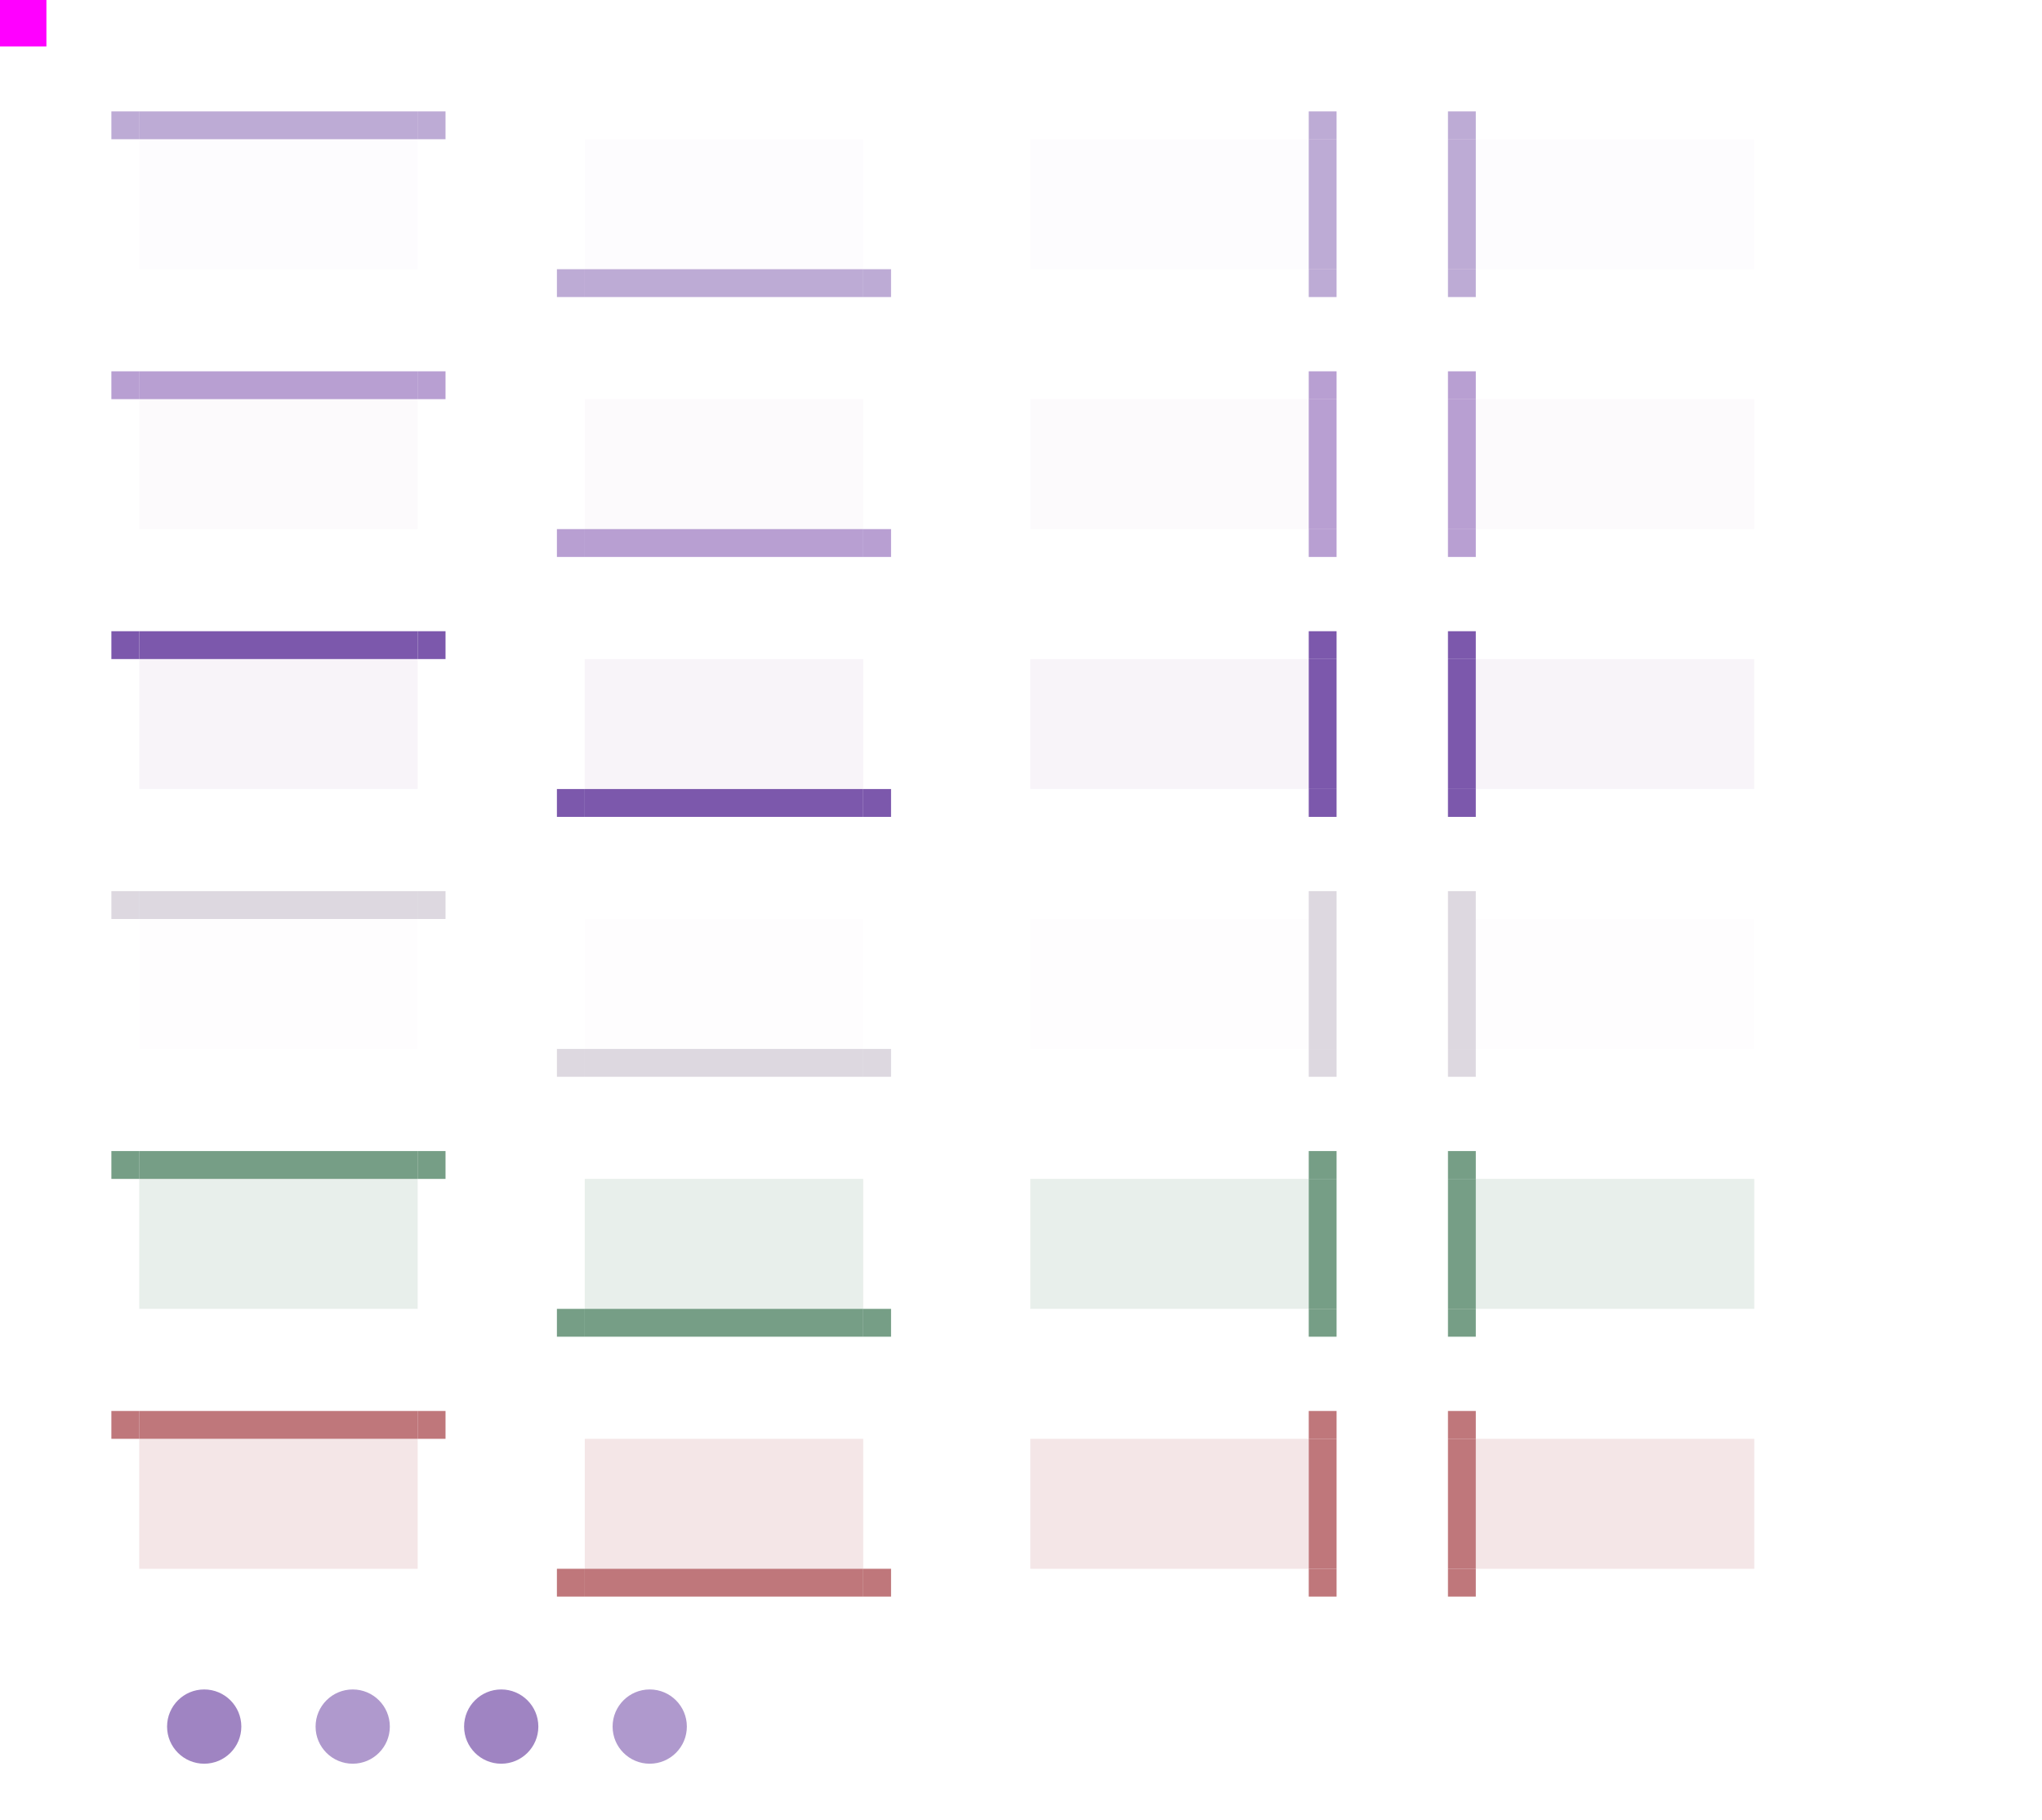
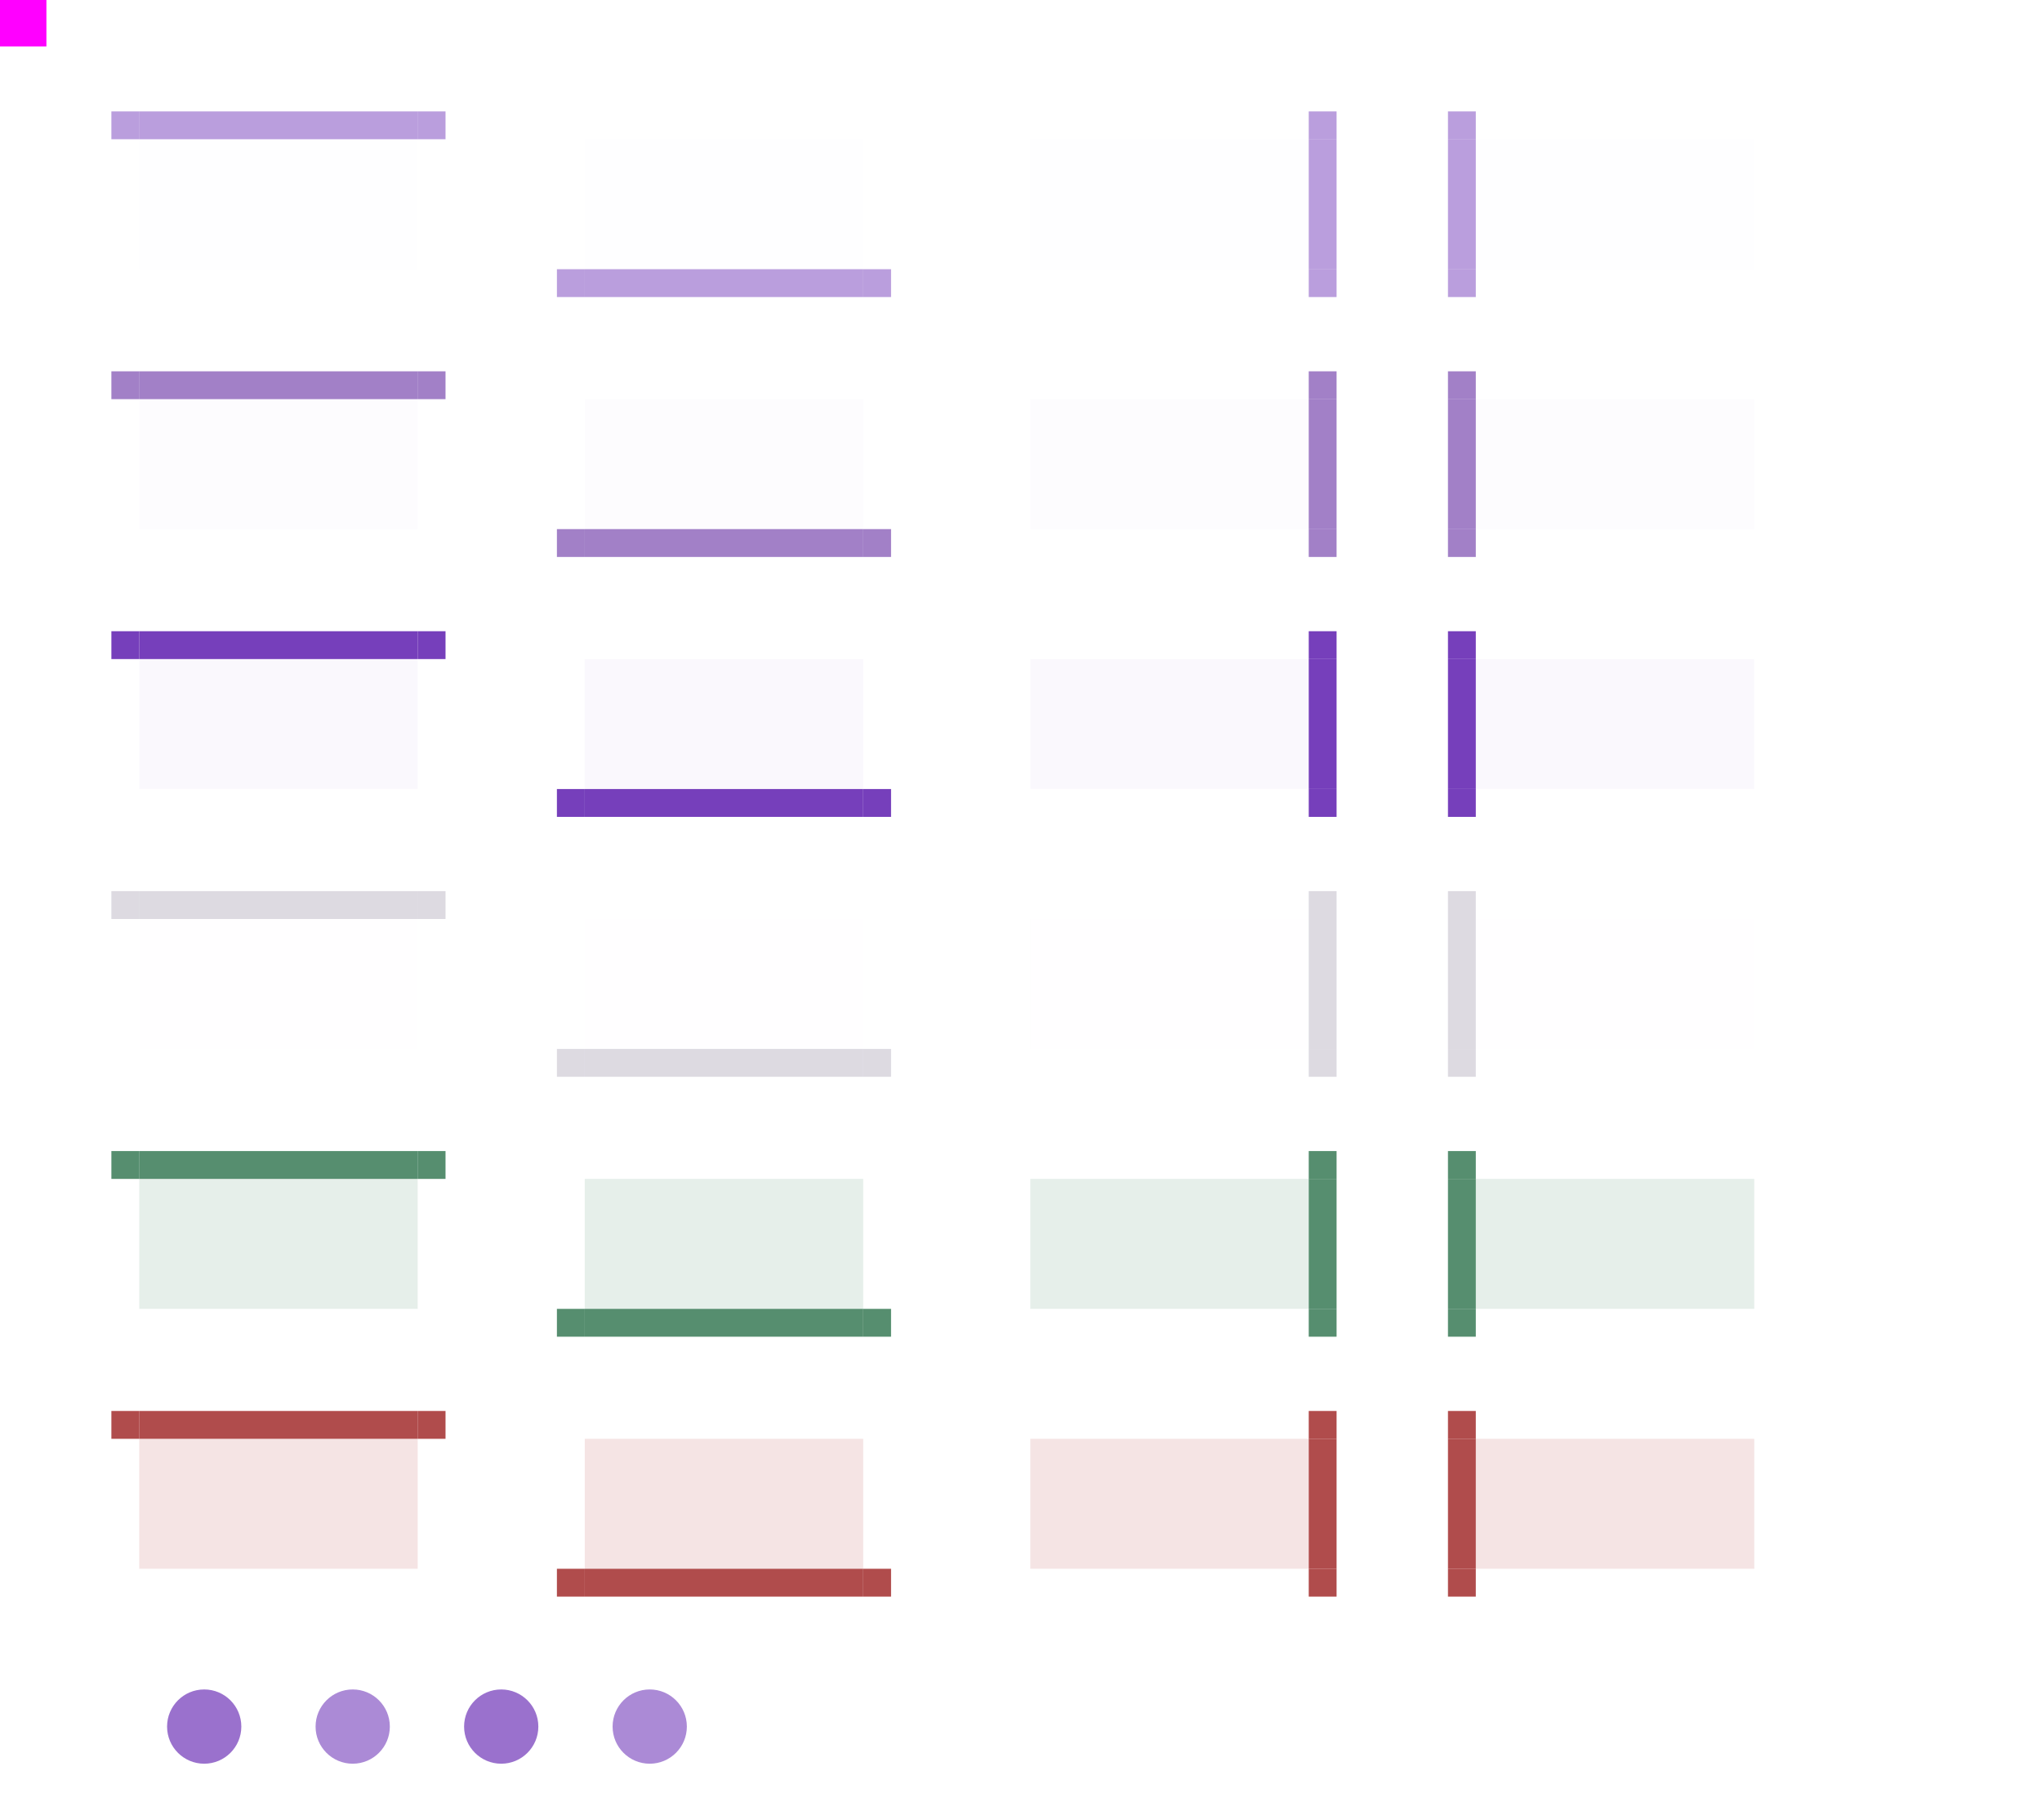
<svg xmlns="http://www.w3.org/2000/svg" width="220" height="196" version="1.1" viewBox="0 0 220 196">
  <g>
-     <rect id="normal-center" x="15" y="15" width="30" height="14" fill="#EEE5F0" opacity=".10" />
-     <rect id="normal-top" x="15" y="12" width="30" height="3" fill="#7650A8" opacity=".48" />
-     <rect id="normal-right" x="45" y="15" width="3" height="14" fill="#7650A8" opacity="0" />
-     <rect id="normal-bottom" x="15" y="29" width="30" height="3" fill="#7650A8" opacity="0" />
-     <rect id="normal-left" x="12" y="15" width="3" height="14" fill="#7650A8" opacity="0" />
-     <rect id="normal-topleft" x="12" y="12" width="3" height="3" fill="#7650A8" opacity=".48" />
-     <rect id="normal-topright" x="45" y="12" width="3" height="3" fill="#7650A8" opacity=".48" />
-     <rect id="normal-bottomright" x="45" y="29" width="3" height="3" fill="#7650A8" opacity="0" />
-     <rect id="normal-bottomleft" x="12" y="29" width="3" height="3" fill="#7650A8" opacity="0" />
-     <rect id="north-normal-center" x="63" y="15" width="30" height="14" fill="#EEE5F0" opacity=".10" />
-     <rect id="north-normal-top" x="63" y="12" width="30" height="3" fill="#7650A8" opacity="0" />
-     <rect id="north-normal-right" x="93" y="15" width="3" height="14" fill="#7650A8" opacity="0" />
-     <rect id="north-normal-bottom" x="63" y="29" width="30" height="3" fill="#7650A8" opacity=".48" />
-     <rect id="north-normal-left" x="60" y="15" width="3" height="14" fill="#7650A8" opacity="0" />
-     <rect id="north-normal-topleft" x="60" y="12" width="3" height="3" fill="#7650A8" opacity="0" />
-     <rect id="north-normal-topright" x="93" y="12" width="3" height="3" fill="#7650A8" opacity="0" />
-     <rect id="north-normal-bottomright" x="93" y="29" width="3" height="3" fill="#7650A8" opacity=".48" />
-     <rect id="north-normal-bottomleft" x="60" y="29" width="3" height="3" fill="#7650A8" opacity=".48" />
-     <rect id="west-normal-center" x="111" y="15" width="30" height="14" fill="#EEE5F0" opacity=".10" />
-     <rect id="west-normal-top" x="111" y="12" width="30" height="3" fill="#7650A8" opacity="0" />
-     <rect id="west-normal-right" x="141" y="15" width="3" height="14" fill="#7650A8" opacity=".48" />
-     <rect id="west-normal-bottom" x="111" y="29" width="30" height="3" fill="#7650A8" opacity="0" />
-     <rect id="west-normal-left" x="108" y="15" width="3" height="14" fill="#7650A8" opacity="0" />
-     <rect id="west-normal-topleft" x="108" y="12" width="3" height="3" fill="#7650A8" opacity="0" />
-     <rect id="west-normal-topright" x="141" y="12" width="3" height="3" fill="#7650A8" opacity=".48" />
-     <rect id="west-normal-bottomright" x="141" y="29" width="3" height="3" fill="#7650A8" opacity=".48" />
-     <rect id="west-normal-bottomleft" x="108" y="29" width="3" height="3" fill="#7650A8" opacity="0" />
-     <rect id="east-normal-center" x="159" y="15" width="30" height="14" fill="#EEE5F0" opacity=".10" />
-     <rect id="east-normal-top" x="159" y="12" width="30" height="3" fill="#7650A8" opacity="0" />
-     <rect id="east-normal-right" x="189" y="15" width="3" height="14" fill="#7650A8" opacity="0" />
-     <rect id="east-normal-bottom" x="159" y="29" width="30" height="3" fill="#7650A8" opacity="0" />
-     <rect id="east-normal-left" x="156" y="15" width="3" height="14" fill="#7650A8" opacity=".48" />
-     <rect id="east-normal-topleft" x="156" y="12" width="3" height="3" fill="#7650A8" opacity=".48" />
-     <rect id="east-normal-topright" x="189" y="12" width="3" height="3" fill="#7650A8" opacity="0" />
-     <rect id="east-normal-bottomright" x="189" y="29" width="3" height="3" fill="#7650A8" opacity="0" />
-     <rect id="east-normal-bottomleft" x="156" y="29" width="3" height="3" fill="#7650A8" opacity=".48" />
-     <rect id="hover-center" x="15" y="43" width="30" height="14" fill="#EDE4EF" opacity=".18" />
-     <rect id="hover-top" x="15" y="40" width="30" height="3" fill="#8459B2" opacity=".58" />
-     <rect id="hover-right" x="45" y="43" width="3" height="14" fill="#8459B2" opacity="0" />
-     <rect id="hover-bottom" x="15" y="57" width="30" height="3" fill="#8459B2" opacity="0" />
-     <rect id="hover-left" x="12" y="43" width="3" height="14" fill="#8459B2" opacity="0" />
-     <rect id="hover-topleft" x="12" y="40" width="3" height="3" fill="#8459B2" opacity=".58" />
-     <rect id="hover-topright" x="45" y="40" width="3" height="3" fill="#8459B2" opacity=".58" />
-     <rect id="hover-bottomright" x="45" y="57" width="3" height="3" fill="#8459B2" opacity="0" />
-     <rect id="hover-bottomleft" x="12" y="57" width="3" height="3" fill="#8459B2" opacity="0" />
-     <rect id="north-hover-center" x="63" y="43" width="30" height="14" fill="#EDE4EF" opacity=".18" />
-     <rect id="north-hover-top" x="63" y="40" width="30" height="3" fill="#8459B2" opacity="0" />
-     <rect id="north-hover-right" x="93" y="43" width="3" height="14" fill="#8459B2" opacity="0" />
-     <rect id="north-hover-bottom" x="63" y="57" width="30" height="3" fill="#8459B2" opacity=".58" />
-     <rect id="north-hover-left" x="60" y="43" width="3" height="14" fill="#8459B2" opacity="0" />
-     <rect id="north-hover-topleft" x="60" y="40" width="3" height="3" fill="#8459B2" opacity="0" />
-     <rect id="north-hover-topright" x="93" y="40" width="3" height="3" fill="#8459B2" opacity="0" />
-     <rect id="north-hover-bottomright" x="93" y="57" width="3" height="3" fill="#8459B2" opacity=".58" />
-     <rect id="north-hover-bottomleft" x="60" y="57" width="3" height="3" fill="#8459B2" opacity=".58" />
-     <rect id="west-hover-center" x="111" y="43" width="30" height="14" fill="#EDE4EF" opacity=".18" />
-     <rect id="west-hover-top" x="111" y="40" width="30" height="3" fill="#8459B2" opacity="0" />
-     <rect id="west-hover-right" x="141" y="43" width="3" height="14" fill="#8459B2" opacity=".58" />
-     <rect id="west-hover-bottom" x="111" y="57" width="30" height="3" fill="#8459B2" opacity="0" />
-     <rect id="west-hover-left" x="108" y="43" width="3" height="14" fill="#8459B2" opacity="0" />
-     <rect id="west-hover-topleft" x="108" y="40" width="3" height="3" fill="#8459B2" opacity="0" />
-     <rect id="west-hover-topright" x="141" y="40" width="3" height="3" fill="#8459B2" opacity=".58" />
-     <rect id="west-hover-bottomright" x="141" y="57" width="3" height="3" fill="#8459B2" opacity=".58" />
-     <rect id="west-hover-bottomleft" x="108" y="57" width="3" height="3" fill="#8459B2" opacity="0" />
-     <rect id="east-hover-center" x="159" y="43" width="30" height="14" fill="#EDE4EF" opacity=".18" />
-     <rect id="east-hover-top" x="159" y="40" width="30" height="3" fill="#8459B2" opacity="0" />
-     <rect id="east-hover-right" x="189" y="43" width="3" height="14" fill="#8459B2" opacity="0" />
-     <rect id="east-hover-bottom" x="159" y="57" width="30" height="3" fill="#8459B2" opacity="0" />
-     <rect id="east-hover-left" x="156" y="43" width="3" height="14" fill="#8459B2" opacity=".58" />
-     <rect id="east-hover-topleft" x="156" y="40" width="3" height="3" fill="#8459B2" opacity=".58" />
-     <rect id="east-hover-topright" x="189" y="40" width="3" height="3" fill="#8459B2" opacity="0" />
-     <rect id="east-hover-bottomright" x="189" y="57" width="3" height="3" fill="#8459B2" opacity="0" />
-     <rect id="east-hover-bottomleft" x="156" y="57" width="3" height="3" fill="#8459B2" opacity=".58" />
-     <rect id="focus-center" x="15" y="71" width="30" height="14" fill="#E0D2E8" opacity=".24" />
-     <rect id="focus-top" x="15" y="68" width="30" height="3" fill="#7650A8" opacity=".95" />
-     <rect id="focus-right" x="45" y="71" width="3" height="14" fill="#7650A8" opacity="0" />
-     <rect id="focus-bottom" x="15" y="85" width="30" height="3" fill="#7650A8" opacity="0" />
-     <rect id="focus-left" x="12" y="71" width="3" height="14" fill="#7650A8" opacity="0" />
-     <rect id="focus-topleft" x="12" y="68" width="3" height="3" fill="#7650A8" opacity=".95" />
-     <rect id="focus-topright" x="45" y="68" width="3" height="3" fill="#7650A8" opacity=".95" />
-     <rect id="focus-bottomright" x="45" y="85" width="3" height="3" fill="#7650A8" opacity="0" />
-     <rect id="focus-bottomleft" x="12" y="85" width="3" height="3" fill="#7650A8" opacity="0" />
-     <rect id="north-focus-center" x="63" y="71" width="30" height="14" fill="#E0D2E8" opacity=".24" />
-     <rect id="north-focus-top" x="63" y="68" width="30" height="3" fill="#7650A8" opacity="0" />
-     <rect id="north-focus-right" x="93" y="71" width="3" height="14" fill="#7650A8" opacity="0" />
-     <rect id="north-focus-bottom" x="63" y="85" width="30" height="3" fill="#7650A8" opacity=".95" />
-     <rect id="north-focus-left" x="60" y="71" width="3" height="14" fill="#7650A8" opacity="0" />
-     <rect id="north-focus-topleft" x="60" y="68" width="3" height="3" fill="#7650A8" opacity="0" />
-     <rect id="north-focus-topright" x="93" y="68" width="3" height="3" fill="#7650A8" opacity="0" />
-     <rect id="north-focus-bottomright" x="93" y="85" width="3" height="3" fill="#7650A8" opacity=".95" />
-     <rect id="north-focus-bottomleft" x="60" y="85" width="3" height="3" fill="#7650A8" opacity=".95" />
-     <rect id="west-focus-center" x="111" y="71" width="30" height="14" fill="#E0D2E8" opacity=".24" />
-     <rect id="west-focus-top" x="111" y="68" width="30" height="3" fill="#7650A8" opacity="0" />
-     <rect id="west-focus-right" x="141" y="71" width="3" height="14" fill="#7650A8" opacity=".95" />
-     <rect id="west-focus-bottom" x="111" y="85" width="30" height="3" fill="#7650A8" opacity="0" />
-     <rect id="west-focus-left" x="108" y="71" width="3" height="14" fill="#7650A8" opacity="0" />
-     <rect id="west-focus-topleft" x="108" y="68" width="3" height="3" fill="#7650A8" opacity="0" />
-     <rect id="west-focus-topright" x="141" y="68" width="3" height="3" fill="#7650A8" opacity=".95" />
-     <rect id="west-focus-bottomright" x="141" y="85" width="3" height="3" fill="#7650A8" opacity=".95" />
-     <rect id="west-focus-bottomleft" x="108" y="85" width="3" height="3" fill="#7650A8" opacity="0" />
-     <rect id="east-focus-center" x="159" y="71" width="30" height="14" fill="#E0D2E8" opacity=".24" />
-     <rect id="east-focus-top" x="159" y="68" width="30" height="3" fill="#7650A8" opacity="0" />
-     <rect id="east-focus-right" x="189" y="71" width="3" height="14" fill="#7650A8" opacity="0" />
-     <rect id="east-focus-bottom" x="159" y="85" width="30" height="3" fill="#7650A8" opacity="0" />
-     <rect id="east-focus-left" x="156" y="71" width="3" height="14" fill="#7650A8" opacity=".95" />
-     <rect id="east-focus-topleft" x="156" y="68" width="3" height="3" fill="#7650A8" opacity=".95" />
-     <rect id="east-focus-topright" x="189" y="68" width="3" height="3" fill="#7650A8" opacity="0" />
-     <rect id="east-focus-bottomright" x="189" y="85" width="3" height="3" fill="#7650A8" opacity="0" />
-     <rect id="east-focus-bottomleft" x="156" y="85" width="3" height="3" fill="#7650A8" opacity=".95" />
-     <rect id="minimized-center" x="15" y="99" width="30" height="14" fill="#EEE5F0" opacity=".06" />
-     <rect id="minimized-top" x="15" y="96" width="30" height="3" fill="#9B8EA4" opacity=".34" />
-     <rect id="minimized-right" x="45" y="99" width="3" height="14" fill="#9B8EA4" opacity="0" />
-     <rect id="minimized-bottom" x="15" y="113" width="30" height="3" fill="#9B8EA4" opacity="0" />
-     <rect id="minimized-left" x="12" y="99" width="3" height="14" fill="#9B8EA4" opacity="0" />
-     <rect id="minimized-topleft" x="12" y="96" width="3" height="3" fill="#9B8EA4" opacity=".34" />
-     <rect id="minimized-topright" x="45" y="96" width="3" height="3" fill="#9B8EA4" opacity=".34" />
-     <rect id="minimized-bottomright" x="45" y="113" width="3" height="3" fill="#9B8EA4" opacity="0" />
-     <rect id="minimized-bottomleft" x="12" y="113" width="3" height="3" fill="#9B8EA4" opacity="0" />
-     <rect id="north-minimized-center" x="63" y="99" width="30" height="14" fill="#EEE5F0" opacity=".06" />
-     <rect id="north-minimized-top" x="63" y="96" width="30" height="3" fill="#9B8EA4" opacity="0" />
-     <rect id="north-minimized-right" x="93" y="99" width="3" height="14" fill="#9B8EA4" opacity="0" />
-     <rect id="north-minimized-bottom" x="63" y="113" width="30" height="3" fill="#9B8EA4" opacity=".34" />
-     <rect id="north-minimized-left" x="60" y="99" width="3" height="14" fill="#9B8EA4" opacity="0" />
-     <rect id="north-minimized-topleft" x="60" y="96" width="3" height="3" fill="#9B8EA4" opacity="0" />
-     <rect id="north-minimized-topright" x="93" y="96" width="3" height="3" fill="#9B8EA4" opacity="0" />
-     <rect id="north-minimized-bottomright" x="93" y="113" width="3" height="3" fill="#9B8EA4" opacity=".34" />
-     <rect id="north-minimized-bottomleft" x="60" y="113" width="3" height="3" fill="#9B8EA4" opacity=".34" />
-     <rect id="west-minimized-center" x="111" y="99" width="30" height="14" fill="#EEE5F0" opacity=".06" />
-     <rect id="west-minimized-top" x="111" y="96" width="30" height="3" fill="#9B8EA4" opacity="0" />
-     <rect id="west-minimized-right" x="141" y="99" width="3" height="14" fill="#9B8EA4" opacity=".34" />
-     <rect id="west-minimized-bottom" x="111" y="113" width="30" height="3" fill="#9B8EA4" opacity="0" />
-     <rect id="west-minimized-left" x="108" y="99" width="3" height="14" fill="#9B8EA4" opacity="0" />
-     <rect id="west-minimized-topleft" x="108" y="96" width="3" height="3" fill="#9B8EA4" opacity="0" />
-     <rect id="west-minimized-topright" x="141" y="96" width="3" height="3" fill="#9B8EA4" opacity=".34" />
-     <rect id="west-minimized-bottomright" x="141" y="113" width="3" height="3" fill="#9B8EA4" opacity=".34" />
-     <rect id="west-minimized-bottomleft" x="108" y="113" width="3" height="3" fill="#9B8EA4" opacity="0" />
-     <rect id="east-minimized-center" x="159" y="99" width="30" height="14" fill="#EEE5F0" opacity=".06" />
-     <rect id="east-minimized-top" x="159" y="96" width="30" height="3" fill="#9B8EA4" opacity="0" />
-     <rect id="east-minimized-right" x="189" y="99" width="3" height="14" fill="#9B8EA4" opacity="0" />
-     <rect id="east-minimized-bottom" x="159" y="113" width="30" height="3" fill="#9B8EA4" opacity="0" />
-     <rect id="east-minimized-left" x="156" y="99" width="3" height="14" fill="#9B8EA4" opacity=".34" />
-     <rect id="east-minimized-topleft" x="156" y="96" width="3" height="3" fill="#9B8EA4" opacity=".34" />
-     <rect id="east-minimized-topright" x="189" y="96" width="3" height="3" fill="#9B8EA4" opacity="0" />
-     <rect id="east-minimized-bottomright" x="189" y="113" width="3" height="3" fill="#9B8EA4" opacity="0" />
-     <rect id="east-minimized-bottomleft" x="156" y="113" width="3" height="3" fill="#9B8EA4" opacity=".34" />
-     <rect id="progress-center" x="15" y="127" width="30" height="14" fill="#3D7654" opacity=".12" />
-     <rect id="progress-top" x="15" y="124" width="30" height="3" fill="#4B8060" opacity=".76" />
-     <rect id="progress-right" x="45" y="127" width="3" height="14" fill="#4B8060" opacity="0" />
-     <rect id="progress-bottom" x="15" y="141" width="30" height="3" fill="#4B8060" opacity="0" />
-     <rect id="progress-left" x="12" y="127" width="3" height="14" fill="#4B8060" opacity="0" />
-     <rect id="progress-topleft" x="12" y="124" width="3" height="3" fill="#4B8060" opacity=".76" />
-     <rect id="progress-topright" x="45" y="124" width="3" height="3" fill="#4B8060" opacity=".76" />
-     <rect id="progress-bottomright" x="45" y="141" width="3" height="3" fill="#4B8060" opacity="0" />
-     <rect id="progress-bottomleft" x="12" y="141" width="3" height="3" fill="#4B8060" opacity="0" />
-     <rect id="north-progress-center" x="63" y="127" width="30" height="14" fill="#3D7654" opacity=".12" />
-     <rect id="north-progress-top" x="63" y="124" width="30" height="3" fill="#4B8060" opacity="0" />
-     <rect id="north-progress-right" x="93" y="127" width="3" height="14" fill="#4B8060" opacity="0" />
-     <rect id="north-progress-bottom" x="63" y="141" width="30" height="3" fill="#4B8060" opacity=".76" />
-     <rect id="north-progress-left" x="60" y="127" width="3" height="14" fill="#4B8060" opacity="0" />
-     <rect id="north-progress-topleft" x="60" y="124" width="3" height="3" fill="#4B8060" opacity="0" />
-     <rect id="north-progress-topright" x="93" y="124" width="3" height="3" fill="#4B8060" opacity="0" />
-     <rect id="north-progress-bottomright" x="93" y="141" width="3" height="3" fill="#4B8060" opacity=".76" />
-     <rect id="north-progress-bottomleft" x="60" y="141" width="3" height="3" fill="#4B8060" opacity=".76" />
-     <rect id="west-progress-center" x="111" y="127" width="30" height="14" fill="#3D7654" opacity=".12" />
-     <rect id="west-progress-top" x="111" y="124" width="30" height="3" fill="#4B8060" opacity="0" />
-     <rect id="west-progress-right" x="141" y="127" width="3" height="14" fill="#4B8060" opacity=".76" />
-     <rect id="west-progress-bottom" x="111" y="141" width="30" height="3" fill="#4B8060" opacity="0" />
-     <rect id="west-progress-left" x="108" y="127" width="3" height="14" fill="#4B8060" opacity="0" />
-     <rect id="west-progress-topleft" x="108" y="124" width="3" height="3" fill="#4B8060" opacity="0" />
-     <rect id="west-progress-topright" x="141" y="124" width="3" height="3" fill="#4B8060" opacity=".76" />
-     <rect id="west-progress-bottomright" x="141" y="141" width="3" height="3" fill="#4B8060" opacity=".76" />
-     <rect id="west-progress-bottomleft" x="108" y="141" width="3" height="3" fill="#4B8060" opacity="0" />
-     <rect id="east-progress-center" x="159" y="127" width="30" height="14" fill="#3D7654" opacity=".12" />
-     <rect id="east-progress-top" x="159" y="124" width="30" height="3" fill="#4B8060" opacity="0" />
-     <rect id="east-progress-right" x="189" y="127" width="3" height="14" fill="#4B8060" opacity="0" />
-     <rect id="east-progress-bottom" x="159" y="141" width="30" height="3" fill="#4B8060" opacity="0" />
-     <rect id="east-progress-left" x="156" y="127" width="3" height="14" fill="#4B8060" opacity=".76" />
-     <rect id="east-progress-topleft" x="156" y="124" width="3" height="3" fill="#4B8060" opacity=".76" />
-     <rect id="east-progress-topright" x="189" y="124" width="3" height="3" fill="#4B8060" opacity="0" />
-     <rect id="east-progress-bottomright" x="189" y="141" width="3" height="3" fill="#4B8060" opacity="0" />
-     <rect id="east-progress-bottomleft" x="156" y="141" width="3" height="3" fill="#4B8060" opacity=".76" />
-     <rect id="attention-center" x="15" y="155" width="30" height="14" fill="#AD4750" opacity=".14" />
-     <rect id="attention-top" x="15" y="152" width="30" height="3" fill="#B56166" opacity=".86" />
-     <rect id="attention-right" x="45" y="155" width="3" height="14" fill="#B56166" opacity="0" />
-     <rect id="attention-bottom" x="15" y="169" width="30" height="3" fill="#B56166" opacity="0" />
-     <rect id="attention-left" x="12" y="155" width="3" height="14" fill="#B56166" opacity="0" />
-     <rect id="attention-topleft" x="12" y="152" width="3" height="3" fill="#B56166" opacity=".86" />
-     <rect id="attention-topright" x="45" y="152" width="3" height="3" fill="#B56166" opacity=".86" />
-     <rect id="attention-bottomright" x="45" y="169" width="3" height="3" fill="#B56166" opacity="0" />
-     <rect id="attention-bottomleft" x="12" y="169" width="3" height="3" fill="#B56166" opacity="0" />
-     <rect id="north-attention-center" x="63" y="155" width="30" height="14" fill="#AD4750" opacity=".14" />
-     <rect id="north-attention-top" x="63" y="152" width="30" height="3" fill="#B56166" opacity="0" />
-     <rect id="north-attention-right" x="93" y="155" width="3" height="14" fill="#B56166" opacity="0" />
-     <rect id="north-attention-bottom" x="63" y="169" width="30" height="3" fill="#B56166" opacity=".86" />
-     <rect id="north-attention-left" x="60" y="155" width="3" height="14" fill="#B56166" opacity="0" />
-     <rect id="north-attention-topleft" x="60" y="152" width="3" height="3" fill="#B56166" opacity="0" />
-     <rect id="north-attention-topright" x="93" y="152" width="3" height="3" fill="#B56166" opacity="0" />
-     <rect id="north-attention-bottomright" x="93" y="169" width="3" height="3" fill="#B56166" opacity=".86" />
-     <rect id="north-attention-bottomleft" x="60" y="169" width="3" height="3" fill="#B56166" opacity=".86" />
-     <rect id="west-attention-center" x="111" y="155" width="30" height="14" fill="#AD4750" opacity=".14" />
-     <rect id="west-attention-top" x="111" y="152" width="30" height="3" fill="#B56166" opacity="0" />
-     <rect id="west-attention-right" x="141" y="155" width="3" height="14" fill="#B56166" opacity=".86" />
-     <rect id="west-attention-bottom" x="111" y="169" width="30" height="3" fill="#B56166" opacity="0" />
-     <rect id="west-attention-left" x="108" y="155" width="3" height="14" fill="#B56166" opacity="0" />
-     <rect id="west-attention-topleft" x="108" y="152" width="3" height="3" fill="#B56166" opacity="0" />
-     <rect id="west-attention-topright" x="141" y="152" width="3" height="3" fill="#B56166" opacity=".86" />
-     <rect id="west-attention-bottomright" x="141" y="169" width="3" height="3" fill="#B56166" opacity=".86" />
-     <rect id="west-attention-bottomleft" x="108" y="169" width="3" height="3" fill="#B56166" opacity="0" />
-     <rect id="east-attention-center" x="159" y="155" width="30" height="14" fill="#AD4750" opacity=".14" />
-     <rect id="east-attention-top" x="159" y="152" width="30" height="3" fill="#B56166" opacity="0" />
-     <rect id="east-attention-right" x="189" y="155" width="3" height="14" fill="#B56166" opacity="0" />
-     <rect id="east-attention-bottom" x="159" y="169" width="30" height="3" fill="#B56166" opacity="0" />
-     <rect id="east-attention-left" x="156" y="155" width="3" height="14" fill="#B56166" opacity=".86" />
-     <rect id="east-attention-topleft" x="156" y="152" width="3" height="3" fill="#B56166" opacity=".86" />
-     <rect id="east-attention-topright" x="189" y="152" width="3" height="3" fill="#B56166" opacity="0" />
-     <rect id="east-attention-bottomright" x="189" y="169" width="3" height="3" fill="#B56166" opacity="0" />
-     <rect id="east-attention-bottomleft" x="156" y="169" width="3" height="3" fill="#B56166" opacity=".86" />
+     <rect id="normal-center" x="15" y="15" width="30" height="14" fill="#F7F3FC" opacity=".10" />
+     <rect id="normal-top" x="15" y="12" width="30" height="3" fill="#6F35B8" opacity=".48" />
+     <rect id="normal-right" x="45" y="15" width="3" height="14" fill="#6F35B8" opacity="0" />
+     <rect id="normal-bottom" x="15" y="29" width="30" height="3" fill="#6F35B8" opacity="0" />
+     <rect id="normal-left" x="12" y="15" width="3" height="14" fill="#6F35B8" opacity="0" />
+     <rect id="normal-topleft" x="12" y="12" width="3" height="3" fill="#6F35B8" opacity=".48" />
+     <rect id="normal-topright" x="45" y="12" width="3" height="3" fill="#6F35B8" opacity=".48" />
+     <rect id="normal-bottomright" x="45" y="29" width="3" height="3" fill="#6F35B8" opacity="0" />
+     <rect id="normal-bottomleft" x="12" y="29" width="3" height="3" fill="#6F35B8" opacity="0" />
+     <rect id="north-normal-center" x="63" y="15" width="30" height="14" fill="#F7F3FC" opacity=".10" />
+     <rect id="north-normal-top" x="63" y="12" width="30" height="3" fill="#6F35B8" opacity="0" />
+     <rect id="north-normal-right" x="93" y="15" width="3" height="14" fill="#6F35B8" opacity="0" />
+     <rect id="north-normal-bottom" x="63" y="29" width="30" height="3" fill="#6F35B8" opacity=".48" />
+     <rect id="north-normal-left" x="60" y="15" width="3" height="14" fill="#6F35B8" opacity="0" />
+     <rect id="north-normal-topleft" x="60" y="12" width="3" height="3" fill="#6F35B8" opacity="0" />
+     <rect id="north-normal-topright" x="93" y="12" width="3" height="3" fill="#6F35B8" opacity="0" />
+     <rect id="north-normal-bottomright" x="93" y="29" width="3" height="3" fill="#6F35B8" opacity=".48" />
+     <rect id="north-normal-bottomleft" x="60" y="29" width="3" height="3" fill="#6F35B8" opacity=".48" />
+     <rect id="west-normal-center" x="111" y="15" width="30" height="14" fill="#F7F3FC" opacity=".10" />
+     <rect id="west-normal-top" x="111" y="12" width="30" height="3" fill="#6F35B8" opacity="0" />
+     <rect id="west-normal-right" x="141" y="15" width="3" height="14" fill="#6F35B8" opacity=".48" />
+     <rect id="west-normal-bottom" x="111" y="29" width="30" height="3" fill="#6F35B8" opacity="0" />
+     <rect id="west-normal-left" x="108" y="15" width="3" height="14" fill="#6F35B8" opacity="0" />
+     <rect id="west-normal-topleft" x="108" y="12" width="3" height="3" fill="#6F35B8" opacity="0" />
+     <rect id="west-normal-topright" x="141" y="12" width="3" height="3" fill="#6F35B8" opacity=".48" />
+     <rect id="west-normal-bottomright" x="141" y="29" width="3" height="3" fill="#6F35B8" opacity=".48" />
+     <rect id="west-normal-bottomleft" x="108" y="29" width="3" height="3" fill="#6F35B8" opacity="0" />
+     <rect id="east-normal-center" x="159" y="15" width="30" height="14" fill="#F7F3FC" opacity=".10" />
+     <rect id="east-normal-top" x="159" y="12" width="30" height="3" fill="#6F35B8" opacity="0" />
+     <rect id="east-normal-right" x="189" y="15" width="3" height="14" fill="#6F35B8" opacity="0" />
+     <rect id="east-normal-bottom" x="159" y="29" width="30" height="3" fill="#6F35B8" opacity="0" />
+     <rect id="east-normal-left" x="156" y="15" width="3" height="14" fill="#6F35B8" opacity=".48" />
+     <rect id="east-normal-topleft" x="156" y="12" width="3" height="3" fill="#6F35B8" opacity=".48" />
+     <rect id="east-normal-topright" x="189" y="12" width="3" height="3" fill="#6F35B8" opacity="0" />
+     <rect id="east-normal-bottomright" x="189" y="29" width="3" height="3" fill="#6F35B8" opacity="0" />
+     <rect id="east-normal-bottomleft" x="156" y="29" width="3" height="3" fill="#6F35B8" opacity=".48" />
+     <rect id="hover-center" x="15" y="43" width="30" height="14" fill="#F3EEFC" opacity=".18" />
+     <rect id="hover-top" x="15" y="40" width="30" height="3" fill="#5E249F" opacity=".58" />
+     <rect id="hover-right" x="45" y="43" width="3" height="14" fill="#5E249F" opacity="0" />
+     <rect id="hover-bottom" x="15" y="57" width="30" height="3" fill="#5E249F" opacity="0" />
+     <rect id="hover-left" x="12" y="43" width="3" height="14" fill="#5E249F" opacity="0" />
+     <rect id="hover-topleft" x="12" y="40" width="3" height="3" fill="#5E249F" opacity=".58" />
+     <rect id="hover-topright" x="45" y="40" width="3" height="3" fill="#5E249F" opacity=".58" />
+     <rect id="hover-bottomright" x="45" y="57" width="3" height="3" fill="#5E249F" opacity="0" />
+     <rect id="hover-bottomleft" x="12" y="57" width="3" height="3" fill="#5E249F" opacity="0" />
+     <rect id="north-hover-center" x="63" y="43" width="30" height="14" fill="#F3EEFC" opacity=".18" />
+     <rect id="north-hover-top" x="63" y="40" width="30" height="3" fill="#5E249F" opacity="0" />
+     <rect id="north-hover-right" x="93" y="43" width="3" height="14" fill="#5E249F" opacity="0" />
+     <rect id="north-hover-bottom" x="63" y="57" width="30" height="3" fill="#5E249F" opacity=".58" />
+     <rect id="north-hover-left" x="60" y="43" width="3" height="14" fill="#5E249F" opacity="0" />
+     <rect id="north-hover-topleft" x="60" y="40" width="3" height="3" fill="#5E249F" opacity="0" />
+     <rect id="north-hover-topright" x="93" y="40" width="3" height="3" fill="#5E249F" opacity="0" />
+     <rect id="north-hover-bottomright" x="93" y="57" width="3" height="3" fill="#5E249F" opacity=".58" />
+     <rect id="north-hover-bottomleft" x="60" y="57" width="3" height="3" fill="#5E249F" opacity=".58" />
+     <rect id="west-hover-center" x="111" y="43" width="30" height="14" fill="#F3EEFC" opacity=".18" />
+     <rect id="west-hover-top" x="111" y="40" width="30" height="3" fill="#5E249F" opacity="0" />
+     <rect id="west-hover-right" x="141" y="43" width="3" height="14" fill="#5E249F" opacity=".58" />
+     <rect id="west-hover-bottom" x="111" y="57" width="30" height="3" fill="#5E249F" opacity="0" />
+     <rect id="west-hover-left" x="108" y="43" width="3" height="14" fill="#5E249F" opacity="0" />
+     <rect id="west-hover-topleft" x="108" y="40" width="3" height="3" fill="#5E249F" opacity="0" />
+     <rect id="west-hover-topright" x="141" y="40" width="3" height="3" fill="#5E249F" opacity=".58" />
+     <rect id="west-hover-bottomright" x="141" y="57" width="3" height="3" fill="#5E249F" opacity=".58" />
+     <rect id="west-hover-bottomleft" x="108" y="57" width="3" height="3" fill="#5E249F" opacity="0" />
+     <rect id="east-hover-center" x="159" y="43" width="30" height="14" fill="#F3EEFC" opacity=".18" />
+     <rect id="east-hover-top" x="159" y="40" width="30" height="3" fill="#5E249F" opacity="0" />
+     <rect id="east-hover-right" x="189" y="43" width="3" height="14" fill="#5E249F" opacity="0" />
+     <rect id="east-hover-bottom" x="159" y="57" width="30" height="3" fill="#5E249F" opacity="0" />
+     <rect id="east-hover-left" x="156" y="43" width="3" height="14" fill="#5E249F" opacity=".58" />
+     <rect id="east-hover-topleft" x="156" y="40" width="3" height="3" fill="#5E249F" opacity=".58" />
+     <rect id="east-hover-topright" x="189" y="40" width="3" height="3" fill="#5E249F" opacity="0" />
+     <rect id="east-hover-bottomright" x="189" y="57" width="3" height="3" fill="#5E249F" opacity="0" />
+     <rect id="east-hover-bottomleft" x="156" y="57" width="3" height="3" fill="#5E249F" opacity=".58" />
+     <rect id="focus-center" x="15" y="71" width="30" height="14" fill="#ECE3F8" opacity=".24" />
+     <rect id="focus-top" x="15" y="68" width="30" height="3" fill="#6F35B8" opacity=".95" />
+     <rect id="focus-right" x="45" y="71" width="3" height="14" fill="#6F35B8" opacity="0" />
+     <rect id="focus-bottom" x="15" y="85" width="30" height="3" fill="#6F35B8" opacity="0" />
+     <rect id="focus-left" x="12" y="71" width="3" height="14" fill="#6F35B8" opacity="0" />
+     <rect id="focus-topleft" x="12" y="68" width="3" height="3" fill="#6F35B8" opacity=".95" />
+     <rect id="focus-topright" x="45" y="68" width="3" height="3" fill="#6F35B8" opacity=".95" />
+     <rect id="focus-bottomright" x="45" y="85" width="3" height="3" fill="#6F35B8" opacity="0" />
+     <rect id="focus-bottomleft" x="12" y="85" width="3" height="3" fill="#6F35B8" opacity="0" />
+     <rect id="north-focus-center" x="63" y="71" width="30" height="14" fill="#ECE3F8" opacity=".24" />
+     <rect id="north-focus-top" x="63" y="68" width="30" height="3" fill="#6F35B8" opacity="0" />
+     <rect id="north-focus-right" x="93" y="71" width="3" height="14" fill="#6F35B8" opacity="0" />
+     <rect id="north-focus-bottom" x="63" y="85" width="30" height="3" fill="#6F35B8" opacity=".95" />
+     <rect id="north-focus-left" x="60" y="71" width="3" height="14" fill="#6F35B8" opacity="0" />
+     <rect id="north-focus-topleft" x="60" y="68" width="3" height="3" fill="#6F35B8" opacity="0" />
+     <rect id="north-focus-topright" x="93" y="68" width="3" height="3" fill="#6F35B8" opacity="0" />
+     <rect id="north-focus-bottomright" x="93" y="85" width="3" height="3" fill="#6F35B8" opacity=".95" />
+     <rect id="north-focus-bottomleft" x="60" y="85" width="3" height="3" fill="#6F35B8" opacity=".95" />
+     <rect id="west-focus-center" x="111" y="71" width="30" height="14" fill="#ECE3F8" opacity=".24" />
+     <rect id="west-focus-top" x="111" y="68" width="30" height="3" fill="#6F35B8" opacity="0" />
+     <rect id="west-focus-right" x="141" y="71" width="3" height="14" fill="#6F35B8" opacity=".95" />
+     <rect id="west-focus-bottom" x="111" y="85" width="30" height="3" fill="#6F35B8" opacity="0" />
+     <rect id="west-focus-left" x="108" y="71" width="3" height="14" fill="#6F35B8" opacity="0" />
+     <rect id="west-focus-topleft" x="108" y="68" width="3" height="3" fill="#6F35B8" opacity="0" />
+     <rect id="west-focus-topright" x="141" y="68" width="3" height="3" fill="#6F35B8" opacity=".95" />
+     <rect id="west-focus-bottomright" x="141" y="85" width="3" height="3" fill="#6F35B8" opacity=".95" />
+     <rect id="west-focus-bottomleft" x="108" y="85" width="3" height="3" fill="#6F35B8" opacity="0" />
+     <rect id="east-focus-center" x="159" y="71" width="30" height="14" fill="#ECE3F8" opacity=".24" />
+     <rect id="east-focus-top" x="159" y="68" width="30" height="3" fill="#6F35B8" opacity="0" />
+     <rect id="east-focus-right" x="189" y="71" width="3" height="14" fill="#6F35B8" opacity="0" />
+     <rect id="east-focus-bottom" x="159" y="85" width="30" height="3" fill="#6F35B8" opacity="0" />
+     <rect id="east-focus-left" x="156" y="71" width="3" height="14" fill="#6F35B8" opacity=".95" />
+     <rect id="east-focus-topleft" x="156" y="68" width="3" height="3" fill="#6F35B8" opacity=".95" />
+     <rect id="east-focus-topright" x="189" y="68" width="3" height="3" fill="#6F35B8" opacity="0" />
+     <rect id="east-focus-bottomright" x="189" y="85" width="3" height="3" fill="#6F35B8" opacity="0" />
+     <rect id="east-focus-bottomleft" x="156" y="85" width="3" height="3" fill="#6F35B8" opacity=".95" />
+     <rect id="minimized-center" x="15" y="99" width="30" height="14" fill="#F7F3FC" opacity=".06" />
+     <rect id="minimized-top" x="15" y="96" width="30" height="3" fill="#9A93A8" opacity=".34" />
+     <rect id="minimized-right" x="45" y="99" width="3" height="14" fill="#9A93A8" opacity="0" />
+     <rect id="minimized-bottom" x="15" y="113" width="30" height="3" fill="#9A93A8" opacity="0" />
+     <rect id="minimized-left" x="12" y="99" width="3" height="14" fill="#9A93A8" opacity="0" />
+     <rect id="minimized-topleft" x="12" y="96" width="3" height="3" fill="#9A93A8" opacity=".34" />
+     <rect id="minimized-topright" x="45" y="96" width="3" height="3" fill="#9A93A8" opacity=".34" />
+     <rect id="minimized-bottomright" x="45" y="113" width="3" height="3" fill="#9A93A8" opacity="0" />
+     <rect id="minimized-bottomleft" x="12" y="113" width="3" height="3" fill="#9A93A8" opacity="0" />
+     <rect id="north-minimized-center" x="63" y="99" width="30" height="14" fill="#F7F3FC" opacity=".06" />
+     <rect id="north-minimized-top" x="63" y="96" width="30" height="3" fill="#9A93A8" opacity="0" />
+     <rect id="north-minimized-right" x="93" y="99" width="3" height="14" fill="#9A93A8" opacity="0" />
+     <rect id="north-minimized-bottom" x="63" y="113" width="30" height="3" fill="#9A93A8" opacity=".34" />
+     <rect id="north-minimized-left" x="60" y="99" width="3" height="14" fill="#9A93A8" opacity="0" />
+     <rect id="north-minimized-topleft" x="60" y="96" width="3" height="3" fill="#9A93A8" opacity="0" />
+     <rect id="north-minimized-topright" x="93" y="96" width="3" height="3" fill="#9A93A8" opacity="0" />
+     <rect id="north-minimized-bottomright" x="93" y="113" width="3" height="3" fill="#9A93A8" opacity=".34" />
+     <rect id="north-minimized-bottomleft" x="60" y="113" width="3" height="3" fill="#9A93A8" opacity=".34" />
+     <rect id="west-minimized-center" x="111" y="99" width="30" height="14" fill="#F7F3FC" opacity=".06" />
+     <rect id="west-minimized-top" x="111" y="96" width="30" height="3" fill="#9A93A8" opacity="0" />
+     <rect id="west-minimized-right" x="141" y="99" width="3" height="14" fill="#9A93A8" opacity=".34" />
+     <rect id="west-minimized-bottom" x="111" y="113" width="30" height="3" fill="#9A93A8" opacity="0" />
+     <rect id="west-minimized-left" x="108" y="99" width="3" height="14" fill="#9A93A8" opacity="0" />
+     <rect id="west-minimized-topleft" x="108" y="96" width="3" height="3" fill="#9A93A8" opacity="0" />
+     <rect id="west-minimized-topright" x="141" y="96" width="3" height="3" fill="#9A93A8" opacity=".34" />
+     <rect id="west-minimized-bottomright" x="141" y="113" width="3" height="3" fill="#9A93A8" opacity=".34" />
+     <rect id="west-minimized-bottomleft" x="108" y="113" width="3" height="3" fill="#9A93A8" opacity="0" />
+     <rect id="east-minimized-center" x="159" y="99" width="30" height="14" fill="#F7F3FC" opacity=".06" />
+     <rect id="east-minimized-top" x="159" y="96" width="30" height="3" fill="#9A93A8" opacity="0" />
+     <rect id="east-minimized-right" x="189" y="99" width="3" height="14" fill="#9A93A8" opacity="0" />
+     <rect id="east-minimized-bottom" x="159" y="113" width="30" height="3" fill="#9A93A8" opacity="0" />
+     <rect id="east-minimized-left" x="156" y="99" width="3" height="14" fill="#9A93A8" opacity=".34" />
+     <rect id="east-minimized-topleft" x="156" y="96" width="3" height="3" fill="#9A93A8" opacity=".34" />
+     <rect id="east-minimized-topright" x="189" y="96" width="3" height="3" fill="#9A93A8" opacity="0" />
+     <rect id="east-minimized-bottomright" x="189" y="113" width="3" height="3" fill="#9A93A8" opacity="0" />
+     <rect id="east-minimized-bottomleft" x="156" y="113" width="3" height="3" fill="#9A93A8" opacity=".34" />
+     <rect id="progress-center" x="15" y="127" width="30" height="14" fill="#2B7A4F" opacity=".12" />
+     <rect id="progress-top" x="15" y="124" width="30" height="3" fill="#216B42" opacity=".76" />
+     <rect id="progress-right" x="45" y="127" width="3" height="14" fill="#216B42" opacity="0" />
+     <rect id="progress-bottom" x="15" y="141" width="30" height="3" fill="#216B42" opacity="0" />
+     <rect id="progress-left" x="12" y="127" width="3" height="14" fill="#216B42" opacity="0" />
+     <rect id="progress-topleft" x="12" y="124" width="3" height="3" fill="#216B42" opacity=".76" />
+     <rect id="progress-topright" x="45" y="124" width="3" height="3" fill="#216B42" opacity=".76" />
+     <rect id="progress-bottomright" x="45" y="141" width="3" height="3" fill="#216B42" opacity="0" />
+     <rect id="progress-bottomleft" x="12" y="141" width="3" height="3" fill="#216B42" opacity="0" />
+     <rect id="north-progress-center" x="63" y="127" width="30" height="14" fill="#2B7A4F" opacity=".12" />
+     <rect id="north-progress-top" x="63" y="124" width="30" height="3" fill="#216B42" opacity="0" />
+     <rect id="north-progress-right" x="93" y="127" width="3" height="14" fill="#216B42" opacity="0" />
+     <rect id="north-progress-bottom" x="63" y="141" width="30" height="3" fill="#216B42" opacity=".76" />
+     <rect id="north-progress-left" x="60" y="127" width="3" height="14" fill="#216B42" opacity="0" />
+     <rect id="north-progress-topleft" x="60" y="124" width="3" height="3" fill="#216B42" opacity="0" />
+     <rect id="north-progress-topright" x="93" y="124" width="3" height="3" fill="#216B42" opacity="0" />
+     <rect id="north-progress-bottomright" x="93" y="141" width="3" height="3" fill="#216B42" opacity=".76" />
+     <rect id="north-progress-bottomleft" x="60" y="141" width="3" height="3" fill="#216B42" opacity=".76" />
+     <rect id="west-progress-center" x="111" y="127" width="30" height="14" fill="#2B7A4F" opacity=".12" />
+     <rect id="west-progress-top" x="111" y="124" width="30" height="3" fill="#216B42" opacity="0" />
+     <rect id="west-progress-right" x="141" y="127" width="3" height="14" fill="#216B42" opacity=".76" />
+     <rect id="west-progress-bottom" x="111" y="141" width="30" height="3" fill="#216B42" opacity="0" />
+     <rect id="west-progress-left" x="108" y="127" width="3" height="14" fill="#216B42" opacity="0" />
+     <rect id="west-progress-topleft" x="108" y="124" width="3" height="3" fill="#216B42" opacity="0" />
+     <rect id="west-progress-topright" x="141" y="124" width="3" height="3" fill="#216B42" opacity=".76" />
+     <rect id="west-progress-bottomright" x="141" y="141" width="3" height="3" fill="#216B42" opacity=".76" />
+     <rect id="west-progress-bottomleft" x="108" y="141" width="3" height="3" fill="#216B42" opacity="0" />
+     <rect id="east-progress-center" x="159" y="127" width="30" height="14" fill="#2B7A4F" opacity=".12" />
+     <rect id="east-progress-top" x="159" y="124" width="30" height="3" fill="#216B42" opacity="0" />
+     <rect id="east-progress-right" x="189" y="127" width="3" height="14" fill="#216B42" opacity="0" />
+     <rect id="east-progress-bottom" x="159" y="141" width="30" height="3" fill="#216B42" opacity="0" />
+     <rect id="east-progress-left" x="156" y="127" width="3" height="14" fill="#216B42" opacity=".76" />
+     <rect id="east-progress-topleft" x="156" y="124" width="3" height="3" fill="#216B42" opacity=".76" />
+     <rect id="east-progress-topright" x="189" y="124" width="3" height="3" fill="#216B42" opacity="0" />
+     <rect id="east-progress-bottomright" x="189" y="141" width="3" height="3" fill="#216B42" opacity="0" />
+     <rect id="east-progress-bottomleft" x="156" y="141" width="3" height="3" fill="#216B42" opacity=".76" />
+     <rect id="attention-center" x="15" y="155" width="30" height="14" fill="#B63A3A" opacity=".14" />
+     <rect id="attention-top" x="15" y="152" width="30" height="3" fill="#A42F2F" opacity=".86" />
+     <rect id="attention-right" x="45" y="155" width="3" height="14" fill="#A42F2F" opacity="0" />
+     <rect id="attention-bottom" x="15" y="169" width="30" height="3" fill="#A42F2F" opacity="0" />
+     <rect id="attention-left" x="12" y="155" width="3" height="14" fill="#A42F2F" opacity="0" />
+     <rect id="attention-topleft" x="12" y="152" width="3" height="3" fill="#A42F2F" opacity=".86" />
+     <rect id="attention-topright" x="45" y="152" width="3" height="3" fill="#A42F2F" opacity=".86" />
+     <rect id="attention-bottomright" x="45" y="169" width="3" height="3" fill="#A42F2F" opacity="0" />
+     <rect id="attention-bottomleft" x="12" y="169" width="3" height="3" fill="#A42F2F" opacity="0" />
+     <rect id="north-attention-center" x="63" y="155" width="30" height="14" fill="#B63A3A" opacity=".14" />
+     <rect id="north-attention-top" x="63" y="152" width="30" height="3" fill="#A42F2F" opacity="0" />
+     <rect id="north-attention-right" x="93" y="155" width="3" height="14" fill="#A42F2F" opacity="0" />
+     <rect id="north-attention-bottom" x="63" y="169" width="30" height="3" fill="#A42F2F" opacity=".86" />
+     <rect id="north-attention-left" x="60" y="155" width="3" height="14" fill="#A42F2F" opacity="0" />
+     <rect id="north-attention-topleft" x="60" y="152" width="3" height="3" fill="#A42F2F" opacity="0" />
+     <rect id="north-attention-topright" x="93" y="152" width="3" height="3" fill="#A42F2F" opacity="0" />
+     <rect id="north-attention-bottomright" x="93" y="169" width="3" height="3" fill="#A42F2F" opacity=".86" />
+     <rect id="north-attention-bottomleft" x="60" y="169" width="3" height="3" fill="#A42F2F" opacity=".86" />
+     <rect id="west-attention-center" x="111" y="155" width="30" height="14" fill="#B63A3A" opacity=".14" />
+     <rect id="west-attention-top" x="111" y="152" width="30" height="3" fill="#A42F2F" opacity="0" />
+     <rect id="west-attention-right" x="141" y="155" width="3" height="14" fill="#A42F2F" opacity=".86" />
+     <rect id="west-attention-bottom" x="111" y="169" width="30" height="3" fill="#A42F2F" opacity="0" />
+     <rect id="west-attention-left" x="108" y="155" width="3" height="14" fill="#A42F2F" opacity="0" />
+     <rect id="west-attention-topleft" x="108" y="152" width="3" height="3" fill="#A42F2F" opacity="0" />
+     <rect id="west-attention-topright" x="141" y="152" width="3" height="3" fill="#A42F2F" opacity=".86" />
+     <rect id="west-attention-bottomright" x="141" y="169" width="3" height="3" fill="#A42F2F" opacity=".86" />
+     <rect id="west-attention-bottomleft" x="108" y="169" width="3" height="3" fill="#A42F2F" opacity="0" />
+     <rect id="east-attention-center" x="159" y="155" width="30" height="14" fill="#B63A3A" opacity=".14" />
+     <rect id="east-attention-top" x="159" y="152" width="30" height="3" fill="#A42F2F" opacity="0" />
+     <rect id="east-attention-right" x="189" y="155" width="3" height="14" fill="#A42F2F" opacity="0" />
+     <rect id="east-attention-bottom" x="159" y="169" width="30" height="3" fill="#A42F2F" opacity="0" />
+     <rect id="east-attention-left" x="156" y="155" width="3" height="14" fill="#A42F2F" opacity=".86" />
+     <rect id="east-attention-topleft" x="156" y="152" width="3" height="3" fill="#A42F2F" opacity=".86" />
+     <rect id="east-attention-topright" x="189" y="152" width="3" height="3" fill="#A42F2F" opacity="0" />
+     <rect id="east-attention-bottomright" x="189" y="169" width="3" height="3" fill="#A42F2F" opacity="0" />
+     <rect id="east-attention-bottomleft" x="156" y="169" width="3" height="3" fill="#A42F2F" opacity=".86" />
  </g>
-   <g fill="#7650A8">
+   <g fill="#6F35B8">
    <circle id="group-expander-bottom" cx="22" cy="186" r="4" opacity=".70" />
    <circle id="group-expander-left" cx="38" cy="186" r="4" opacity=".58" />
    <circle id="group-expander-top" cx="54" cy="186" r="4" opacity=".70" />
    <circle id="group-expander-right" cx="70" cy="186" r="4" opacity=".58" />
  </g>
  <g fill="#ff00ff">
    <rect id="hint-stretch-borders" width="5" height="5" />
  </g>
</svg>
